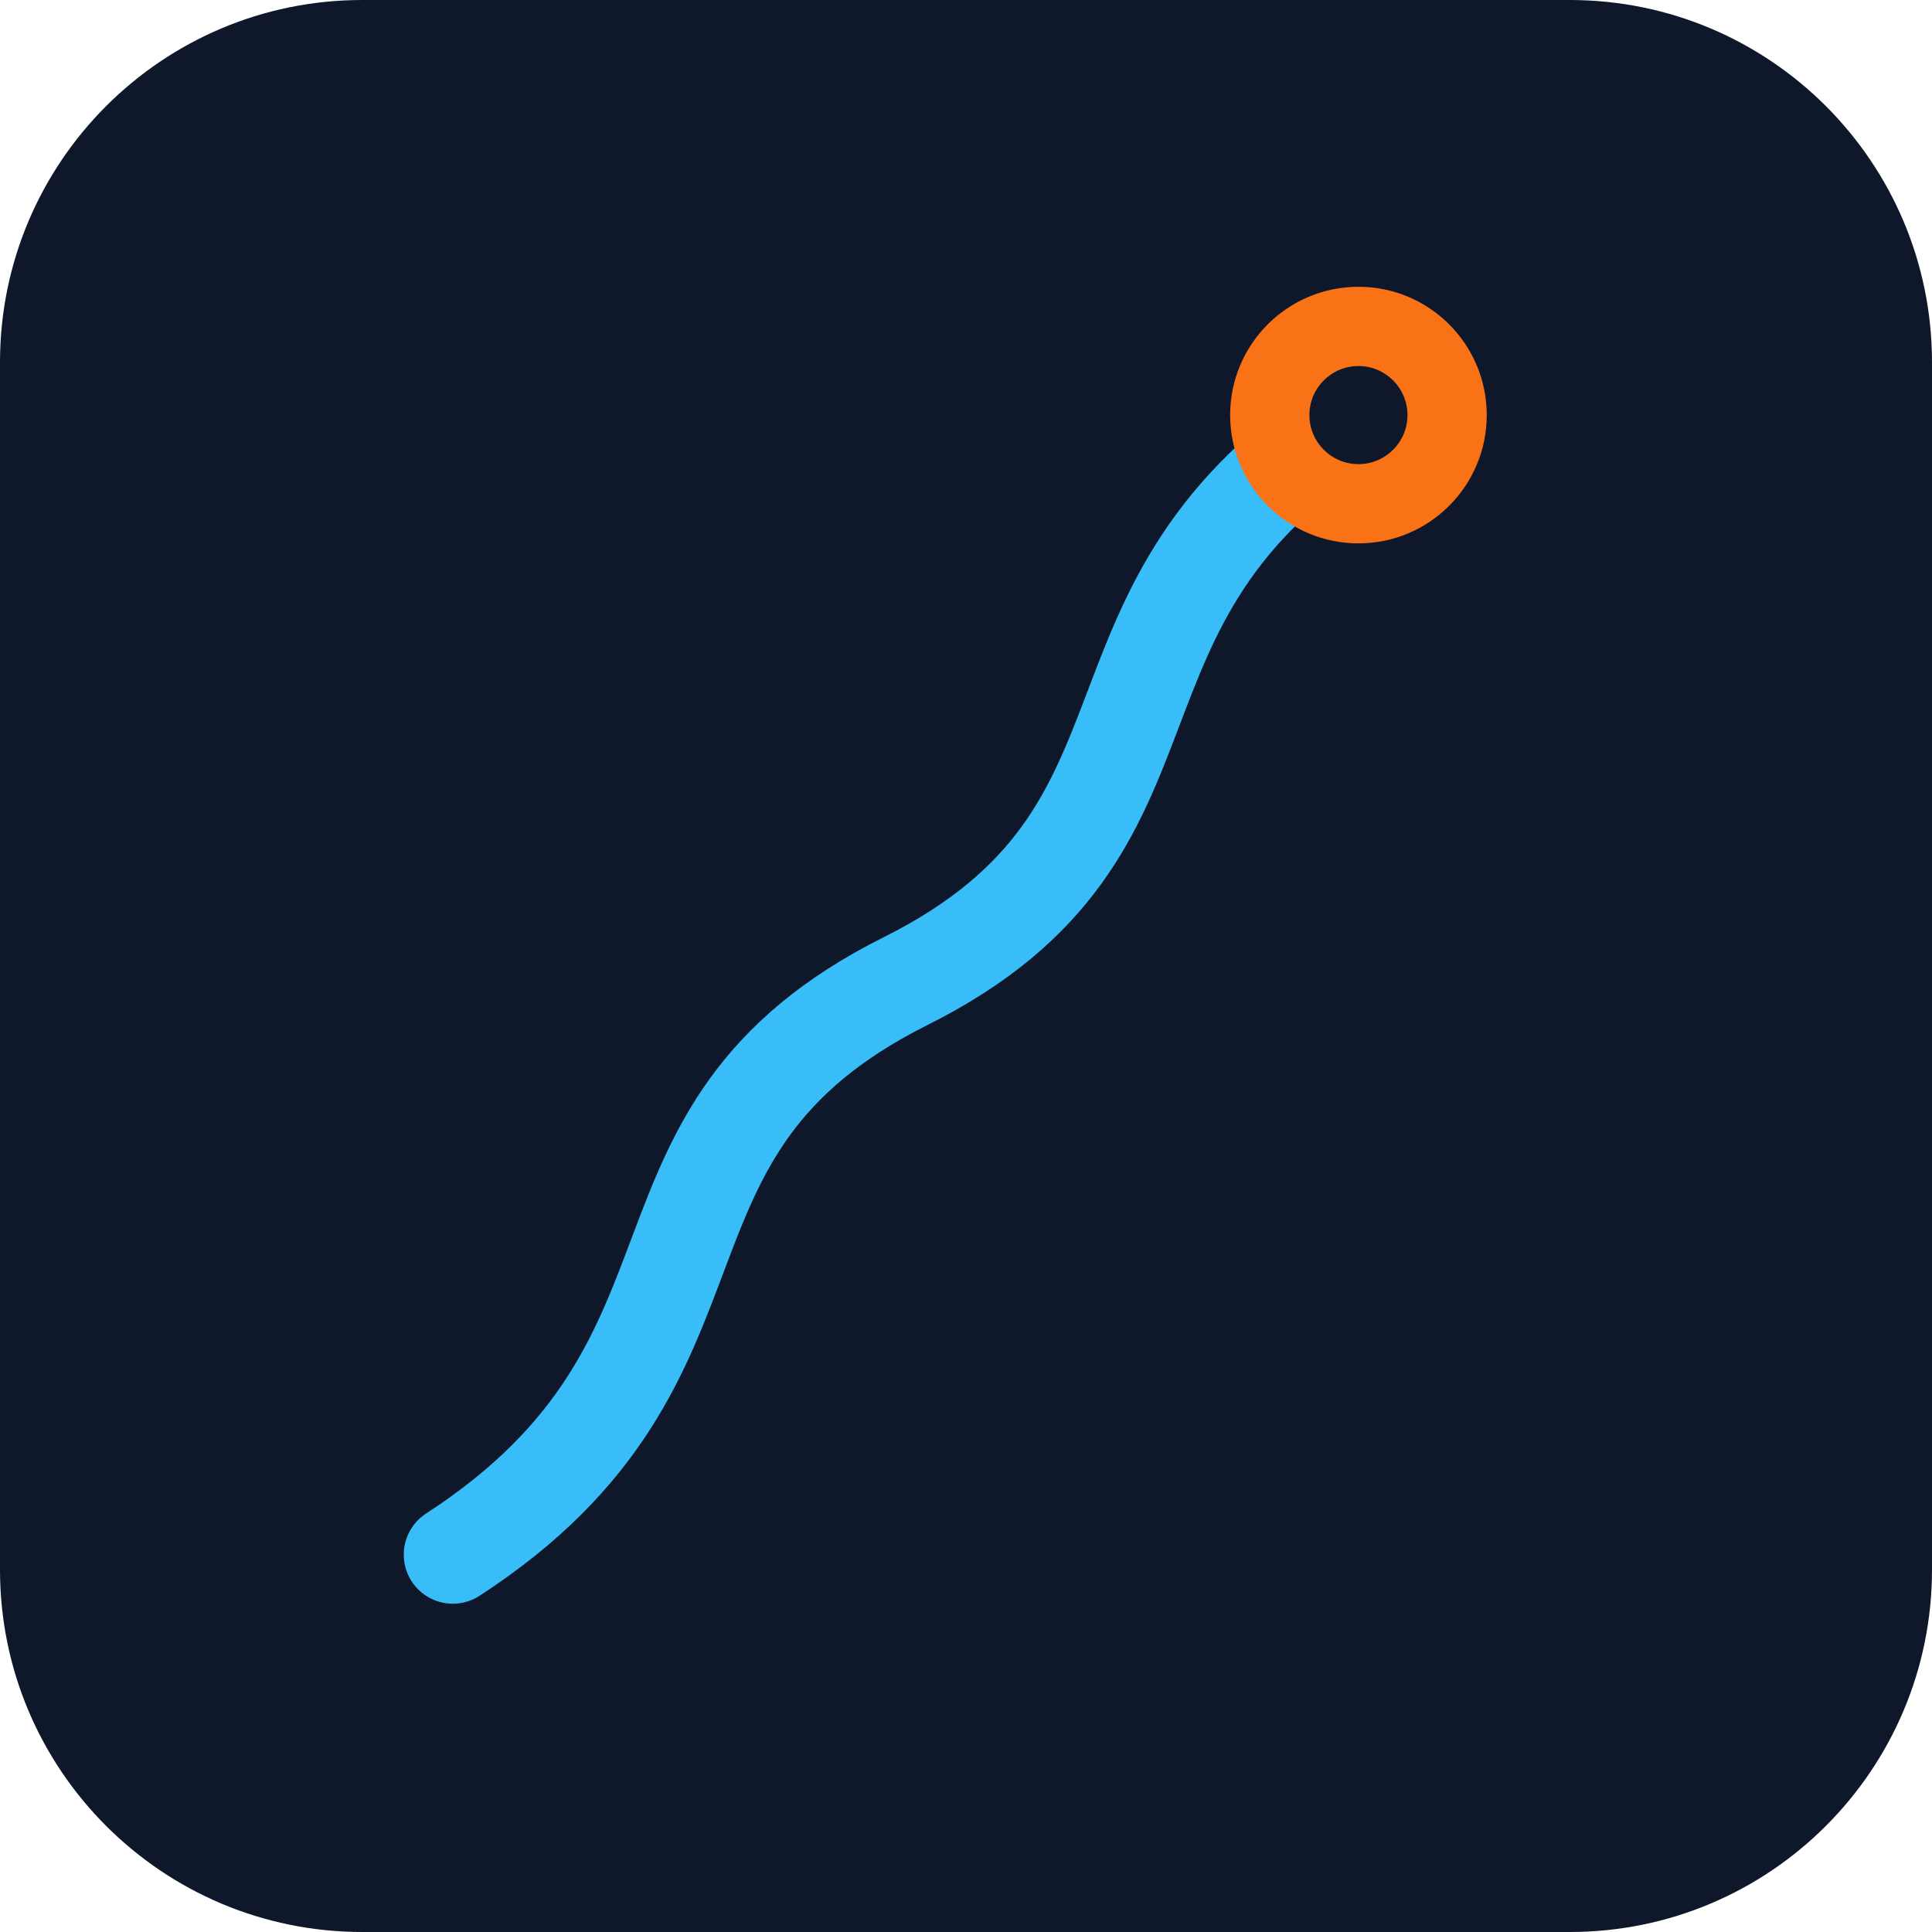
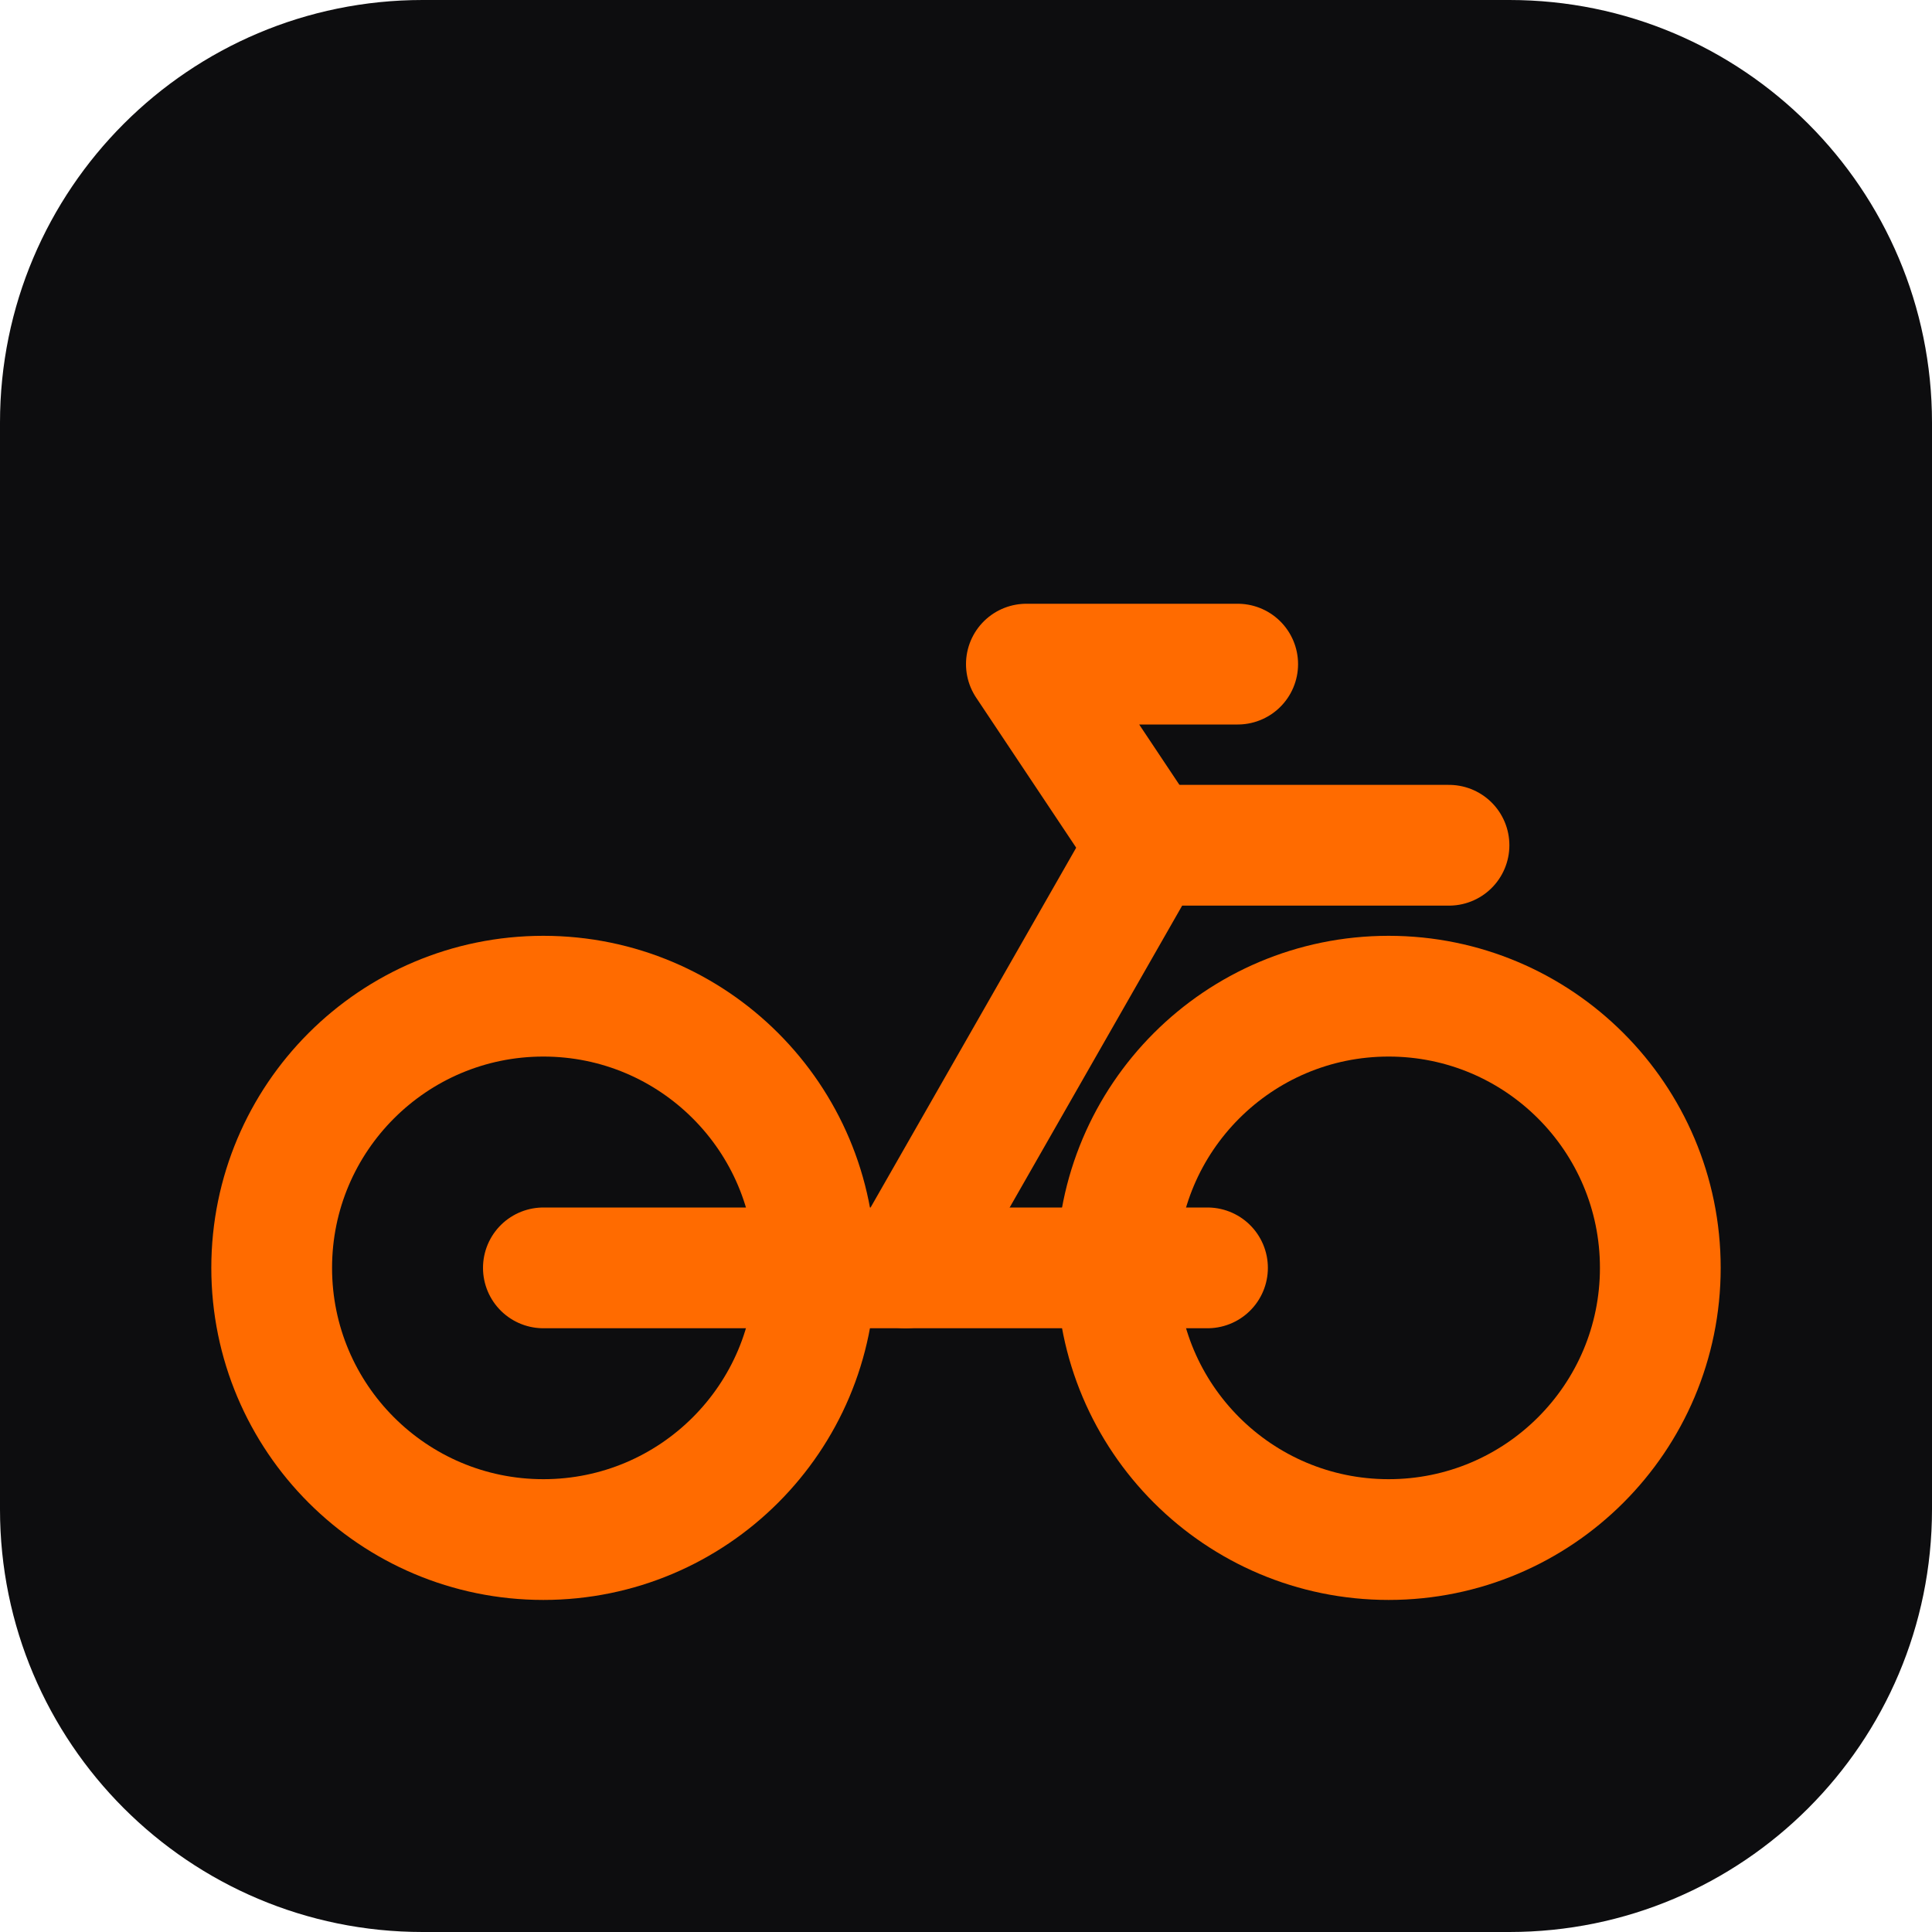
- <svg xmlns="http://www.w3.org/2000/svg" viewBox="0 0 512 512" width="64" height="64">
-   <rect width="512" height="512" rx="96" fill="#0f172a" />
-   <path d="M120 412 C 200 360, 160 300, 240 260 C 320 220, 280 160, 360 110" fill="none" stroke="#38bdf8" stroke-width="26" stroke-linecap="round" />
-   <circle cx="360" cy="110" r="34" fill="#f97316" />
-   <circle cx="360" cy="110" r="13" fill="#0f172a" />
+ <svg xmlns="http://www.w3.org/2000/svg" viewBox="0 0 64 64" width="64" height="64">
+   <rect width="64" height="64" rx="14" fill="#0d0d0f" />
+   <circle cx="18" cy="42" r="9" fill="none" stroke="#ff6b00" stroke-width="4" />
+   <circle cx="46" cy="42" r="9" fill="none" stroke="#ff6b00" stroke-width="4" />
+   <path d="M18 42 L30 42 L38 28 L48 28" fill="none" stroke="#ff6b00" stroke-width="4" stroke-linecap="round" stroke-linejoin="round" />
+   <path d="M30 42 L40 42" stroke="#ff6b00" stroke-width="4" stroke-linecap="round" />
+   <path d="M38 28 L34 22 L41 22" fill="none" stroke="#ff6b00" stroke-width="4" stroke-linecap="round" stroke-linejoin="round" />
</svg>
